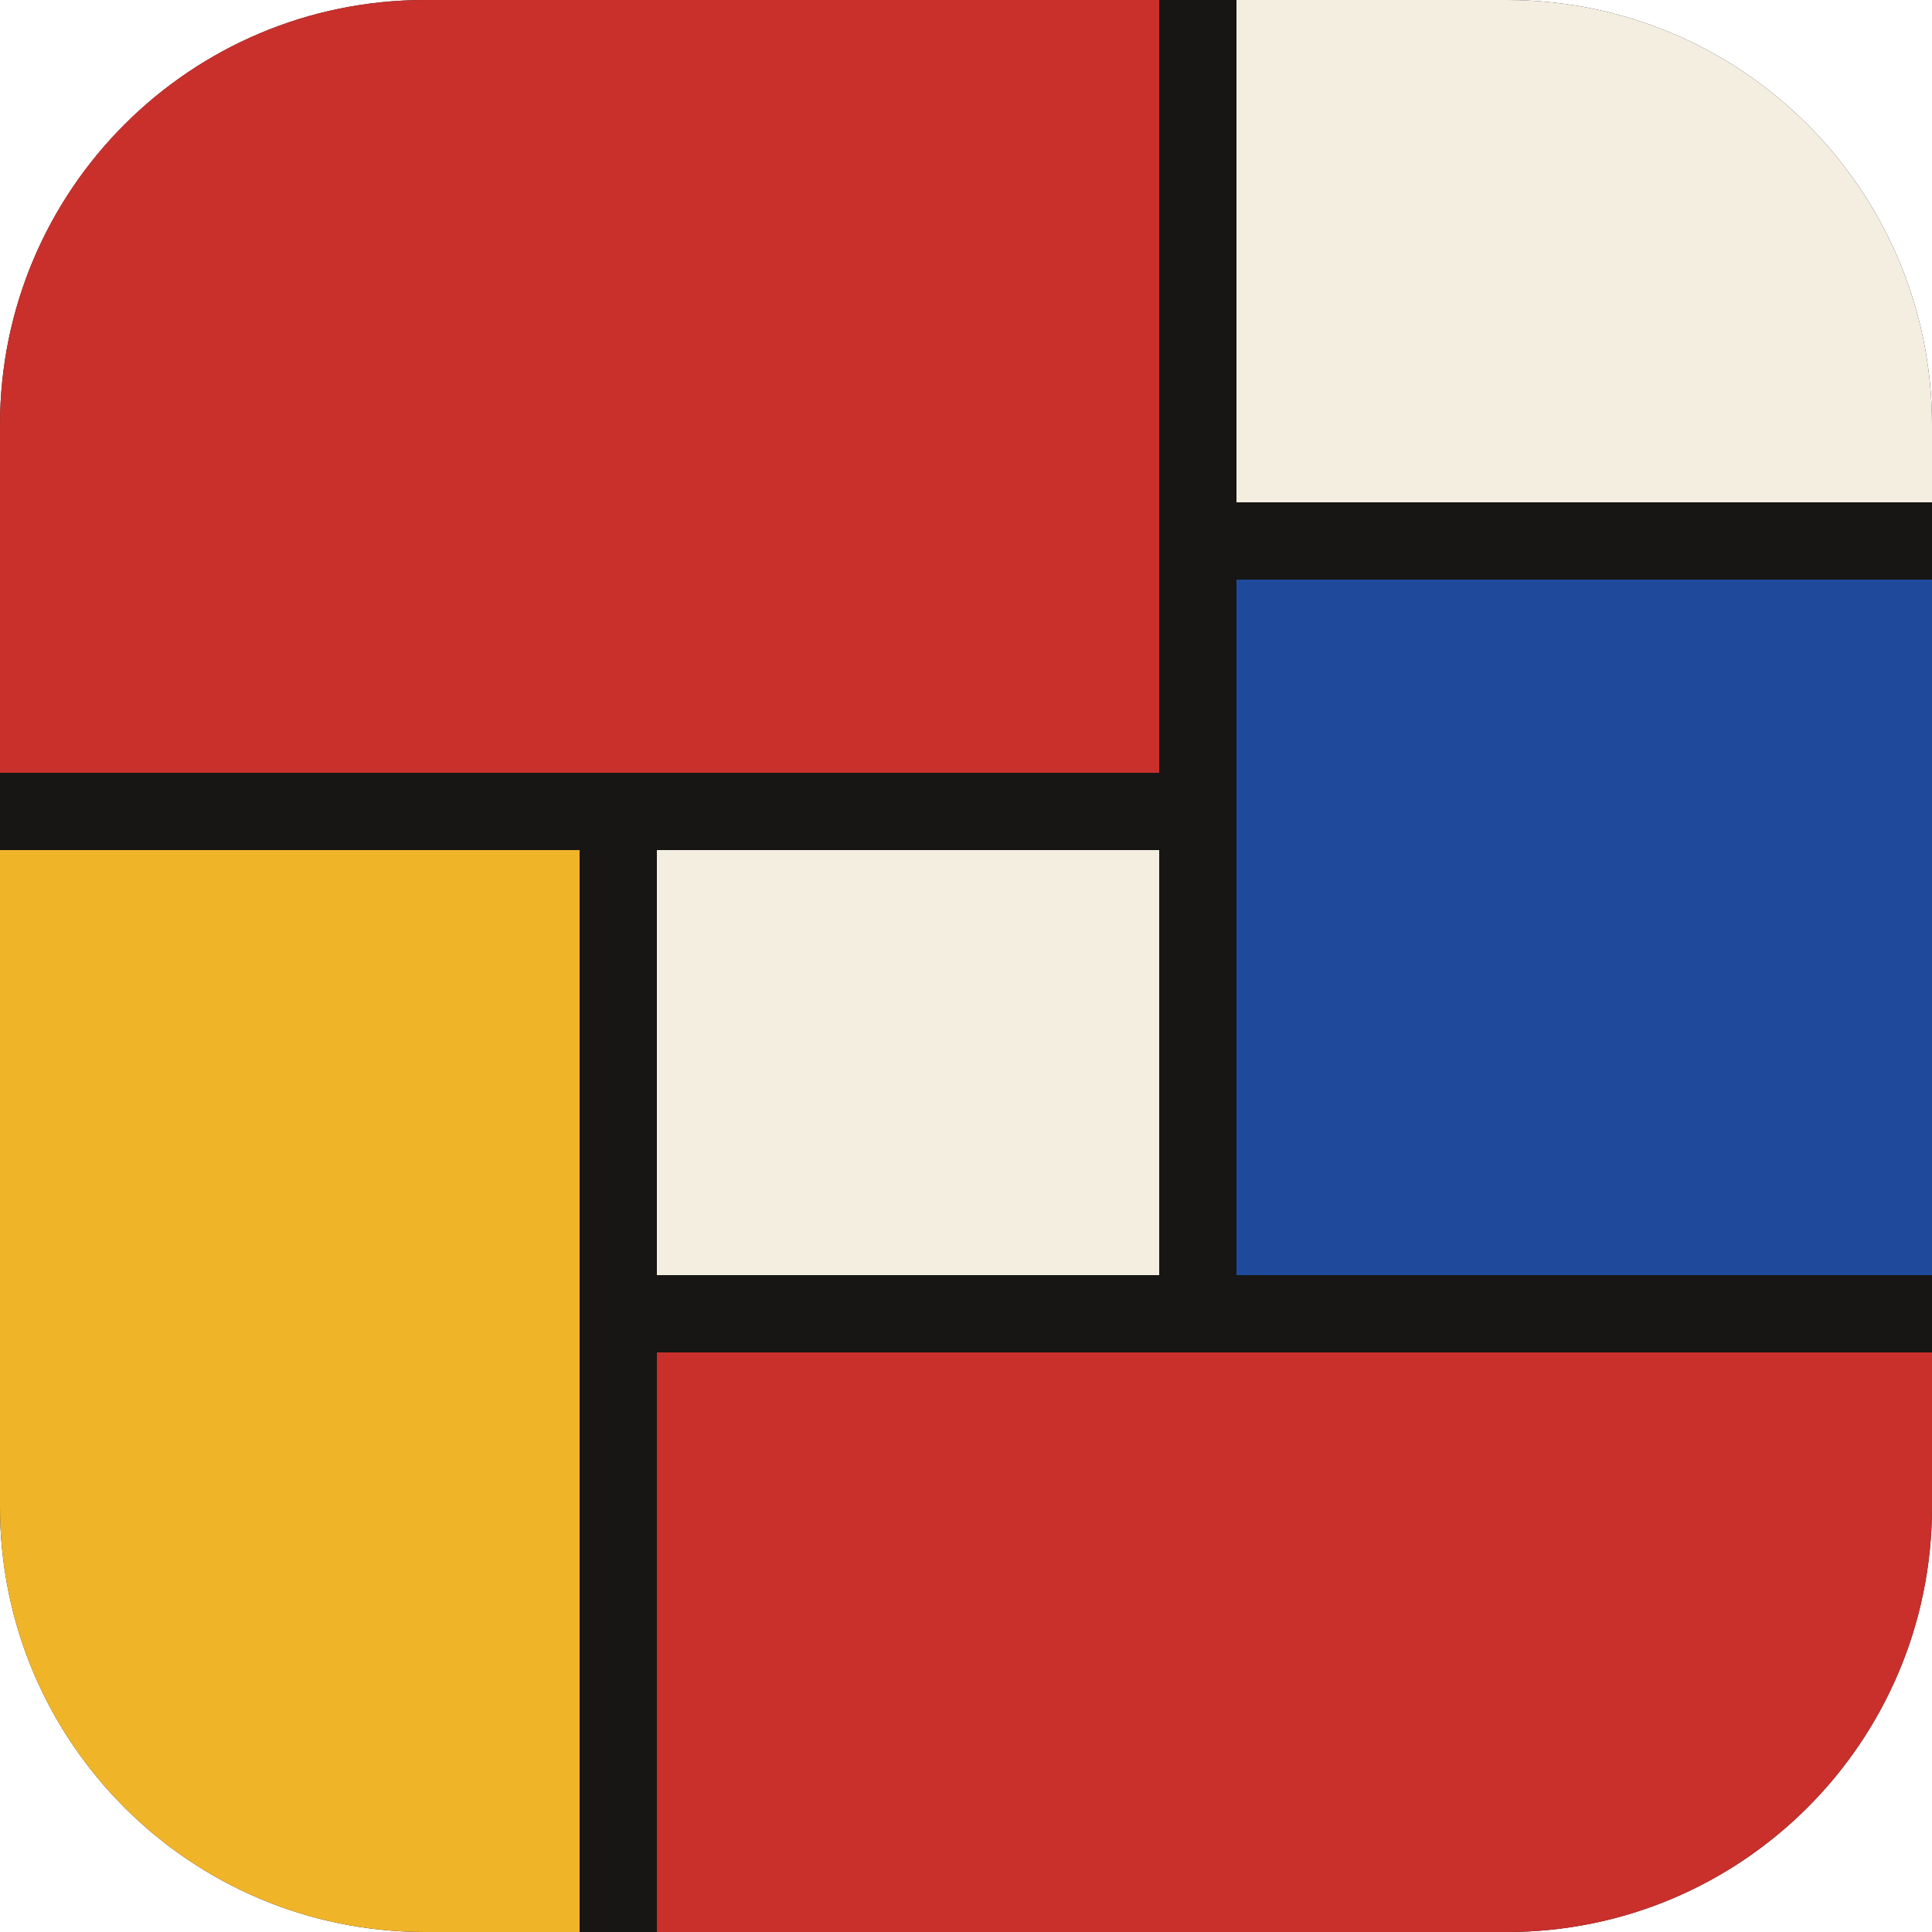
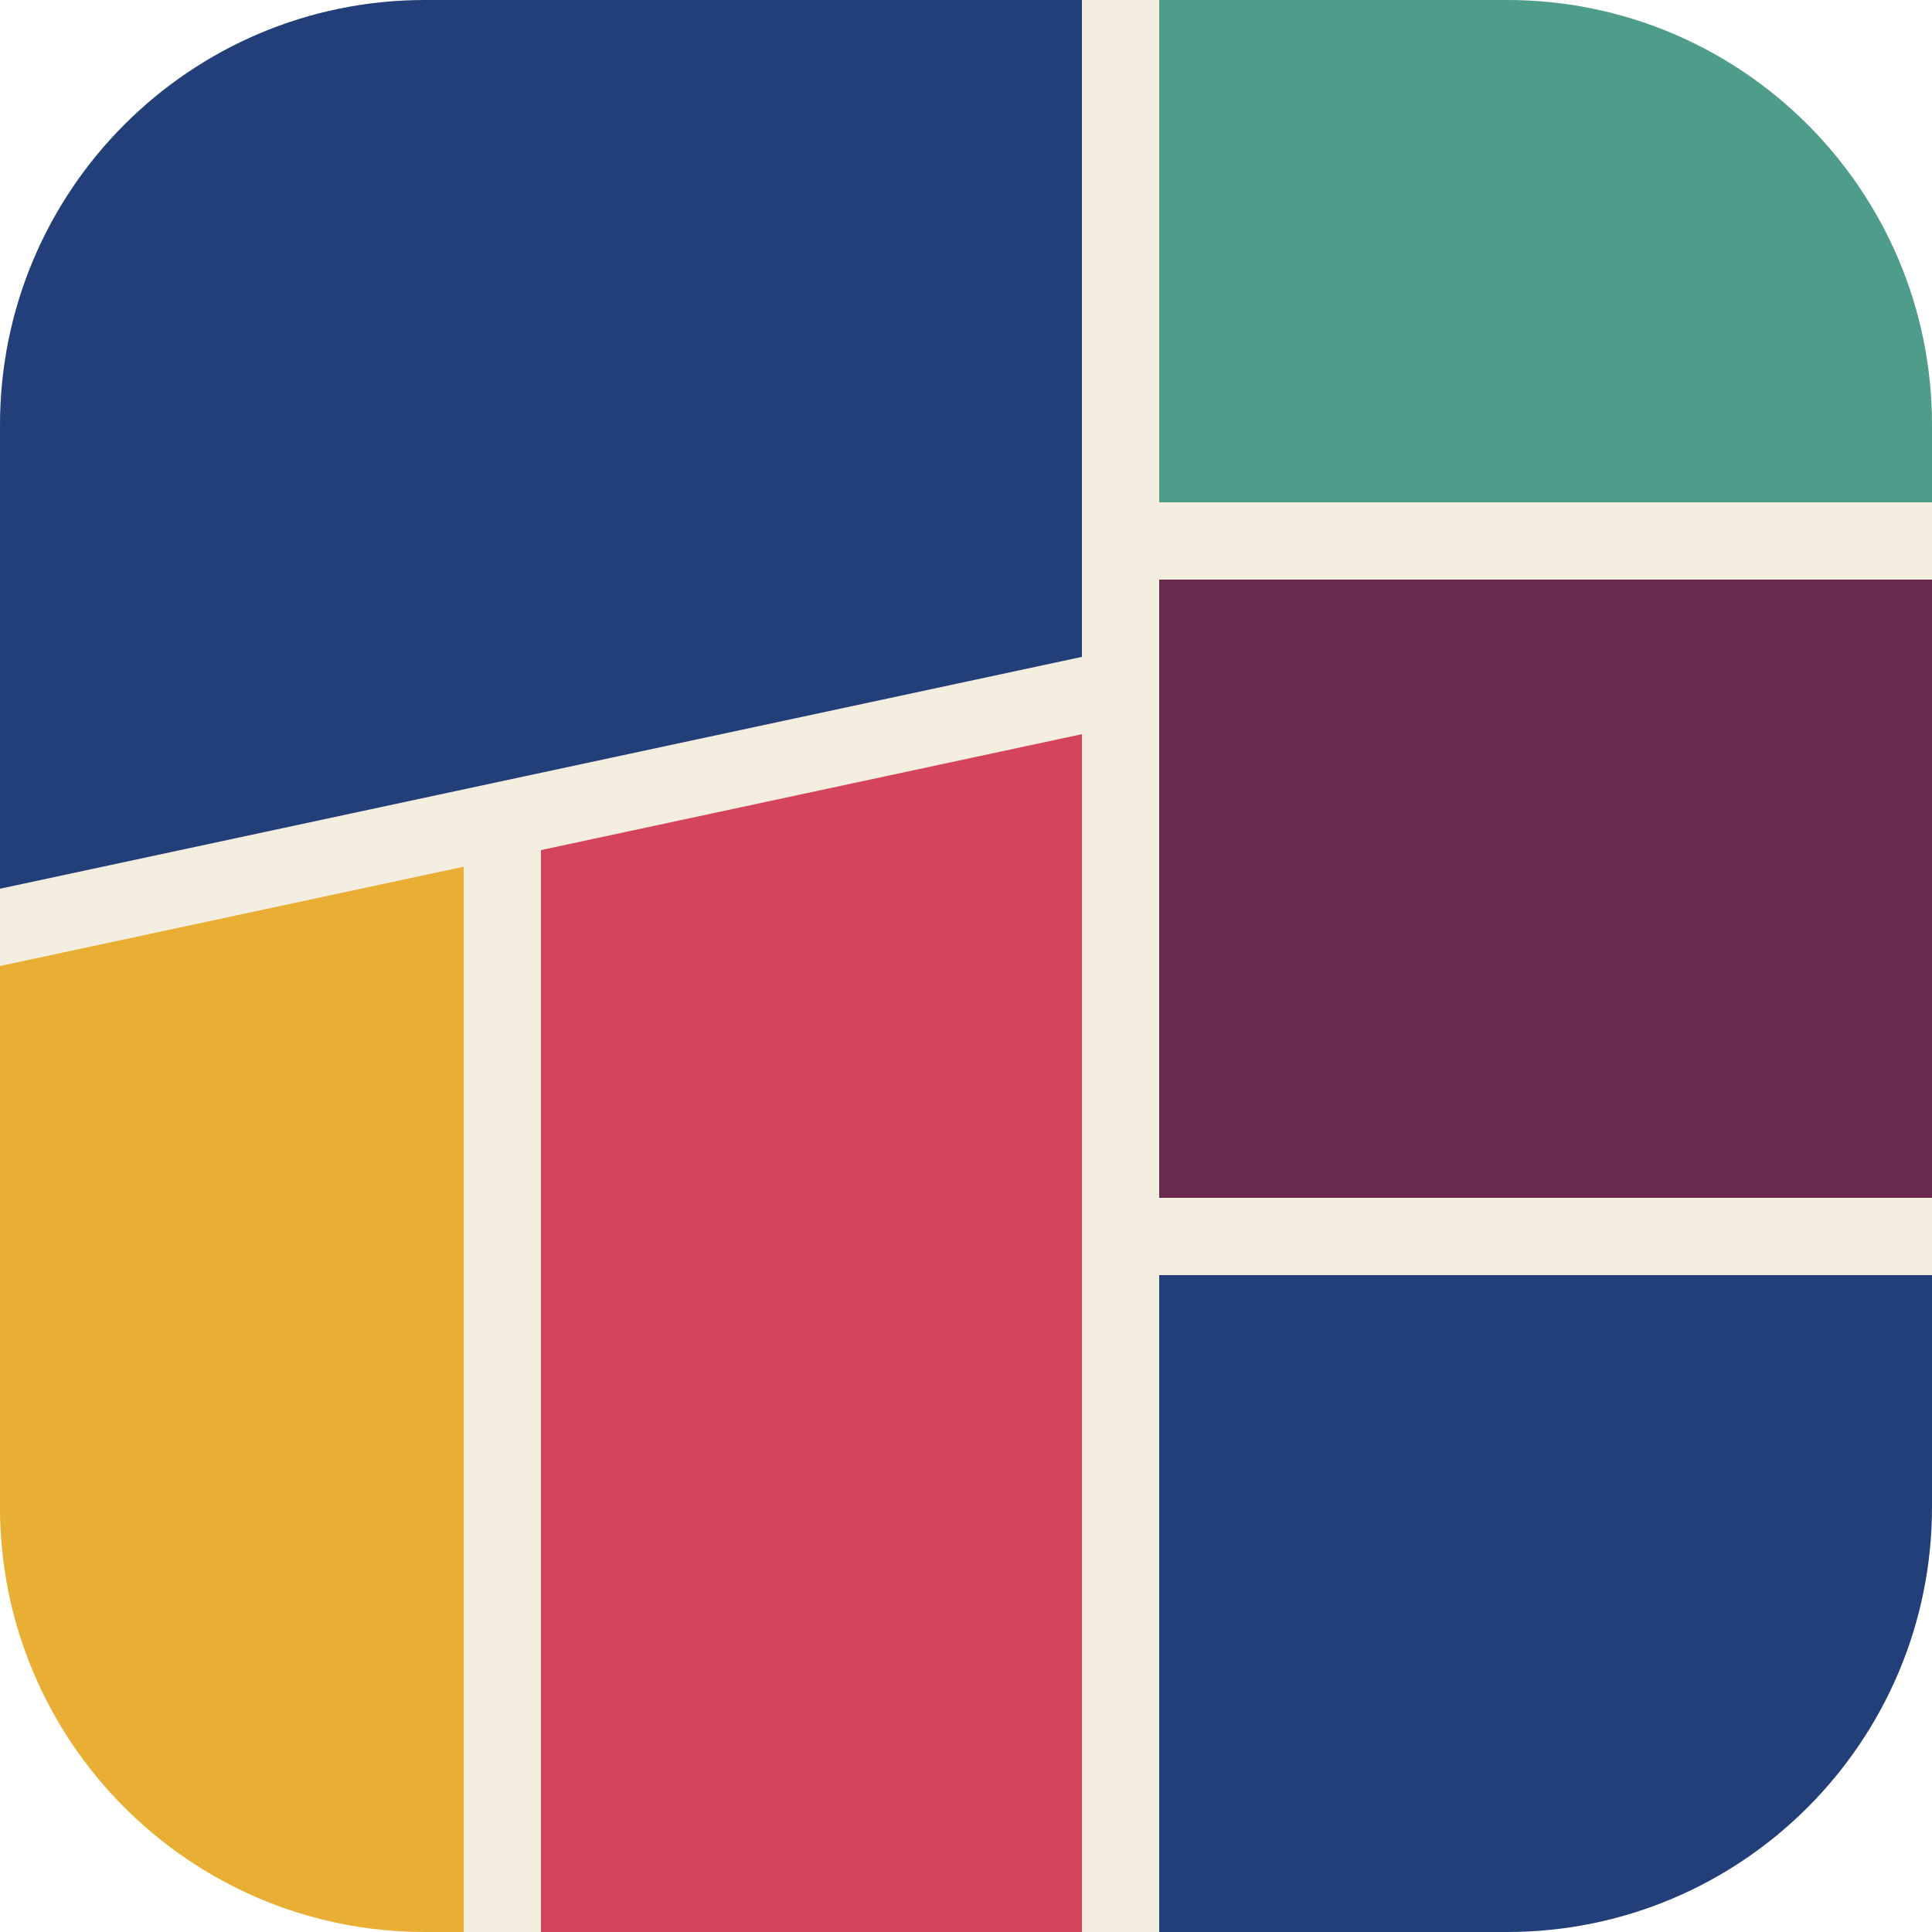
<svg xmlns="http://www.w3.org/2000/svg" viewBox="0 0 100 100" width="1024" height="1024">
  <defs>
    <clipPath id="kc1c">
      <rect width="100" height="100" rx="22" />
    </clipPath>
  </defs>
-   <rect width="100" height="100" rx="22" fill="#171614" />
+   <rect width="100" height="100" rx="22" fill="#F4EEE1" />
  <g clip-path="url(#kc1c)">
-     <rect x="0" y="0" width="60" height="40" fill="#C9302C" />
-     <rect x="64" y="0" width="36" height="26" fill="#F4EEE1" />
-     <rect x="64" y="30" width="36" height="36" fill="#1F4A9C" />
-     <rect x="0" y="44" width="30" height="56" fill="#F0B429" />
-     <rect x="34" y="44" width="26" height="22" fill="#F4EEE1" />
-     <rect x="34" y="70" width="66" height="30" fill="#C9302C" />
+     <polygon points="0,0 56,0 56,34 0,46" fill="#233F7A" />
+     <polygon points="0,50 24,44.86 24,100 0,100" fill="#E9AF35" />
+     <polygon points="28,44 56,38 56,100 28,100" fill="#D4445C" />
+     <rect x="60" y="0" width="40" height="26" fill="#4E9C8A" />
+     <rect x="60" y="30" width="40" height="32" fill="#6A2C4E" />
+     <rect x="60" y="66" width="40" height="34" fill="#233F7A" />
  </g>
</svg>
